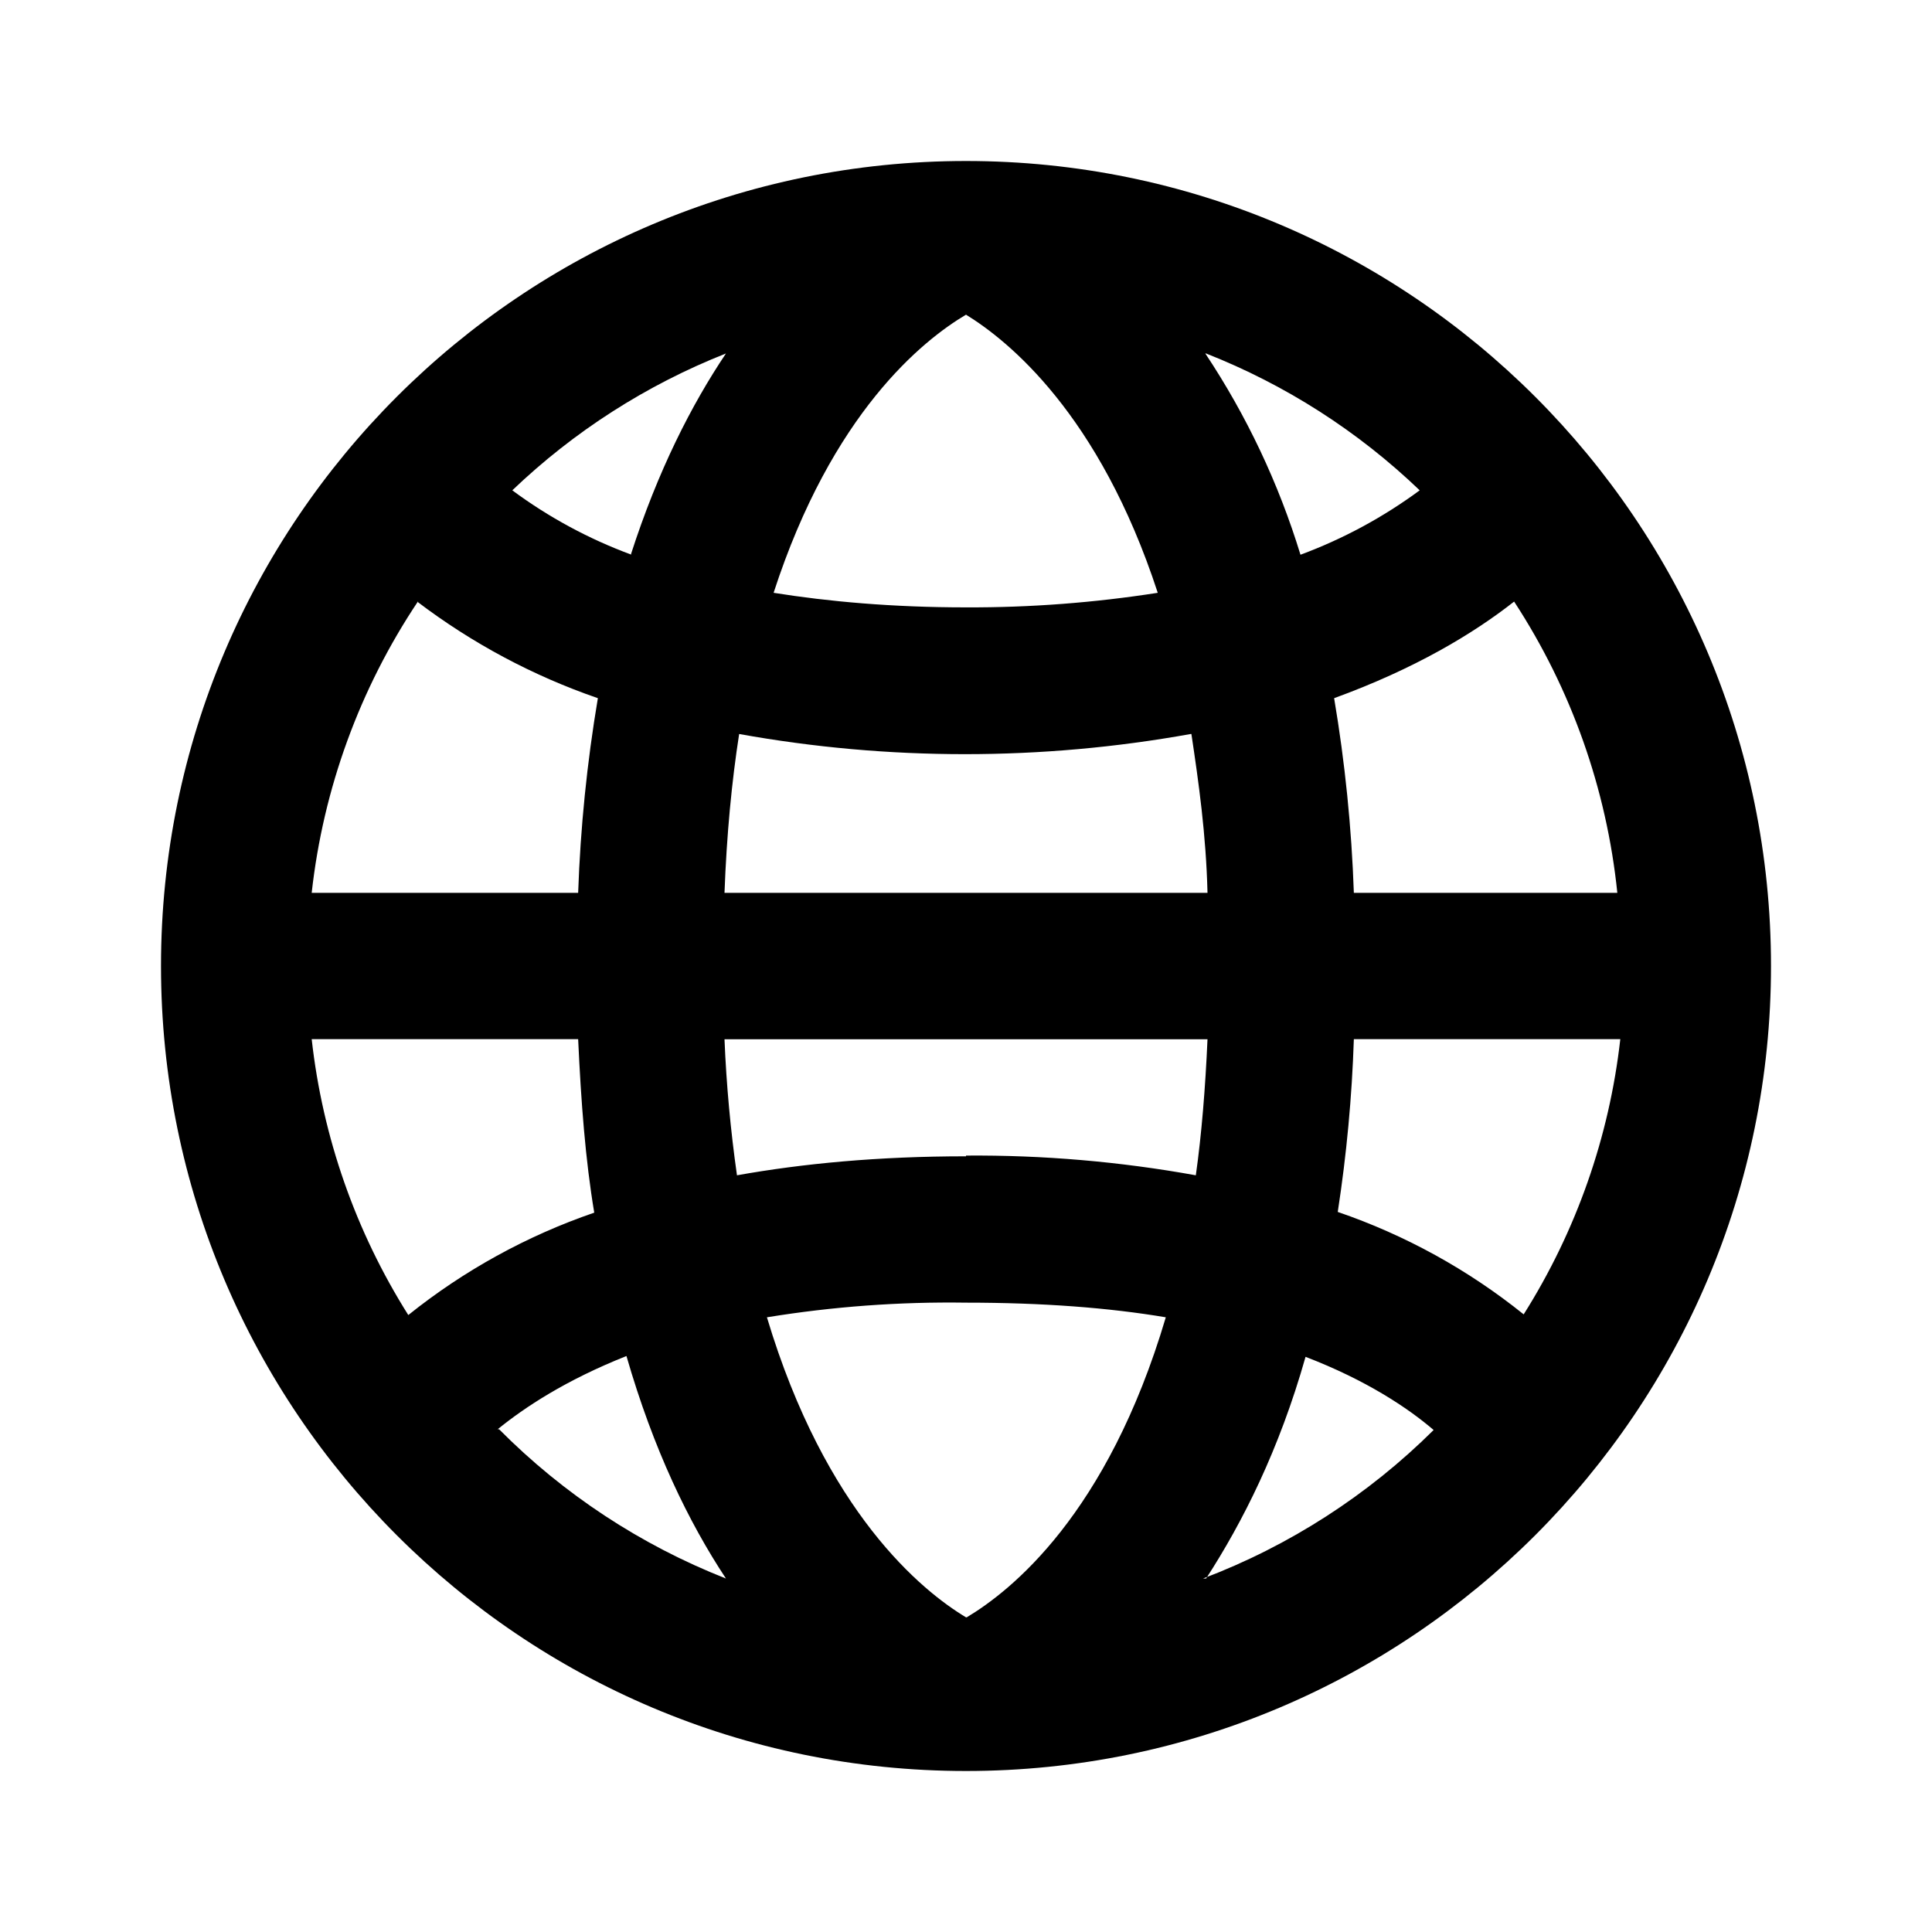
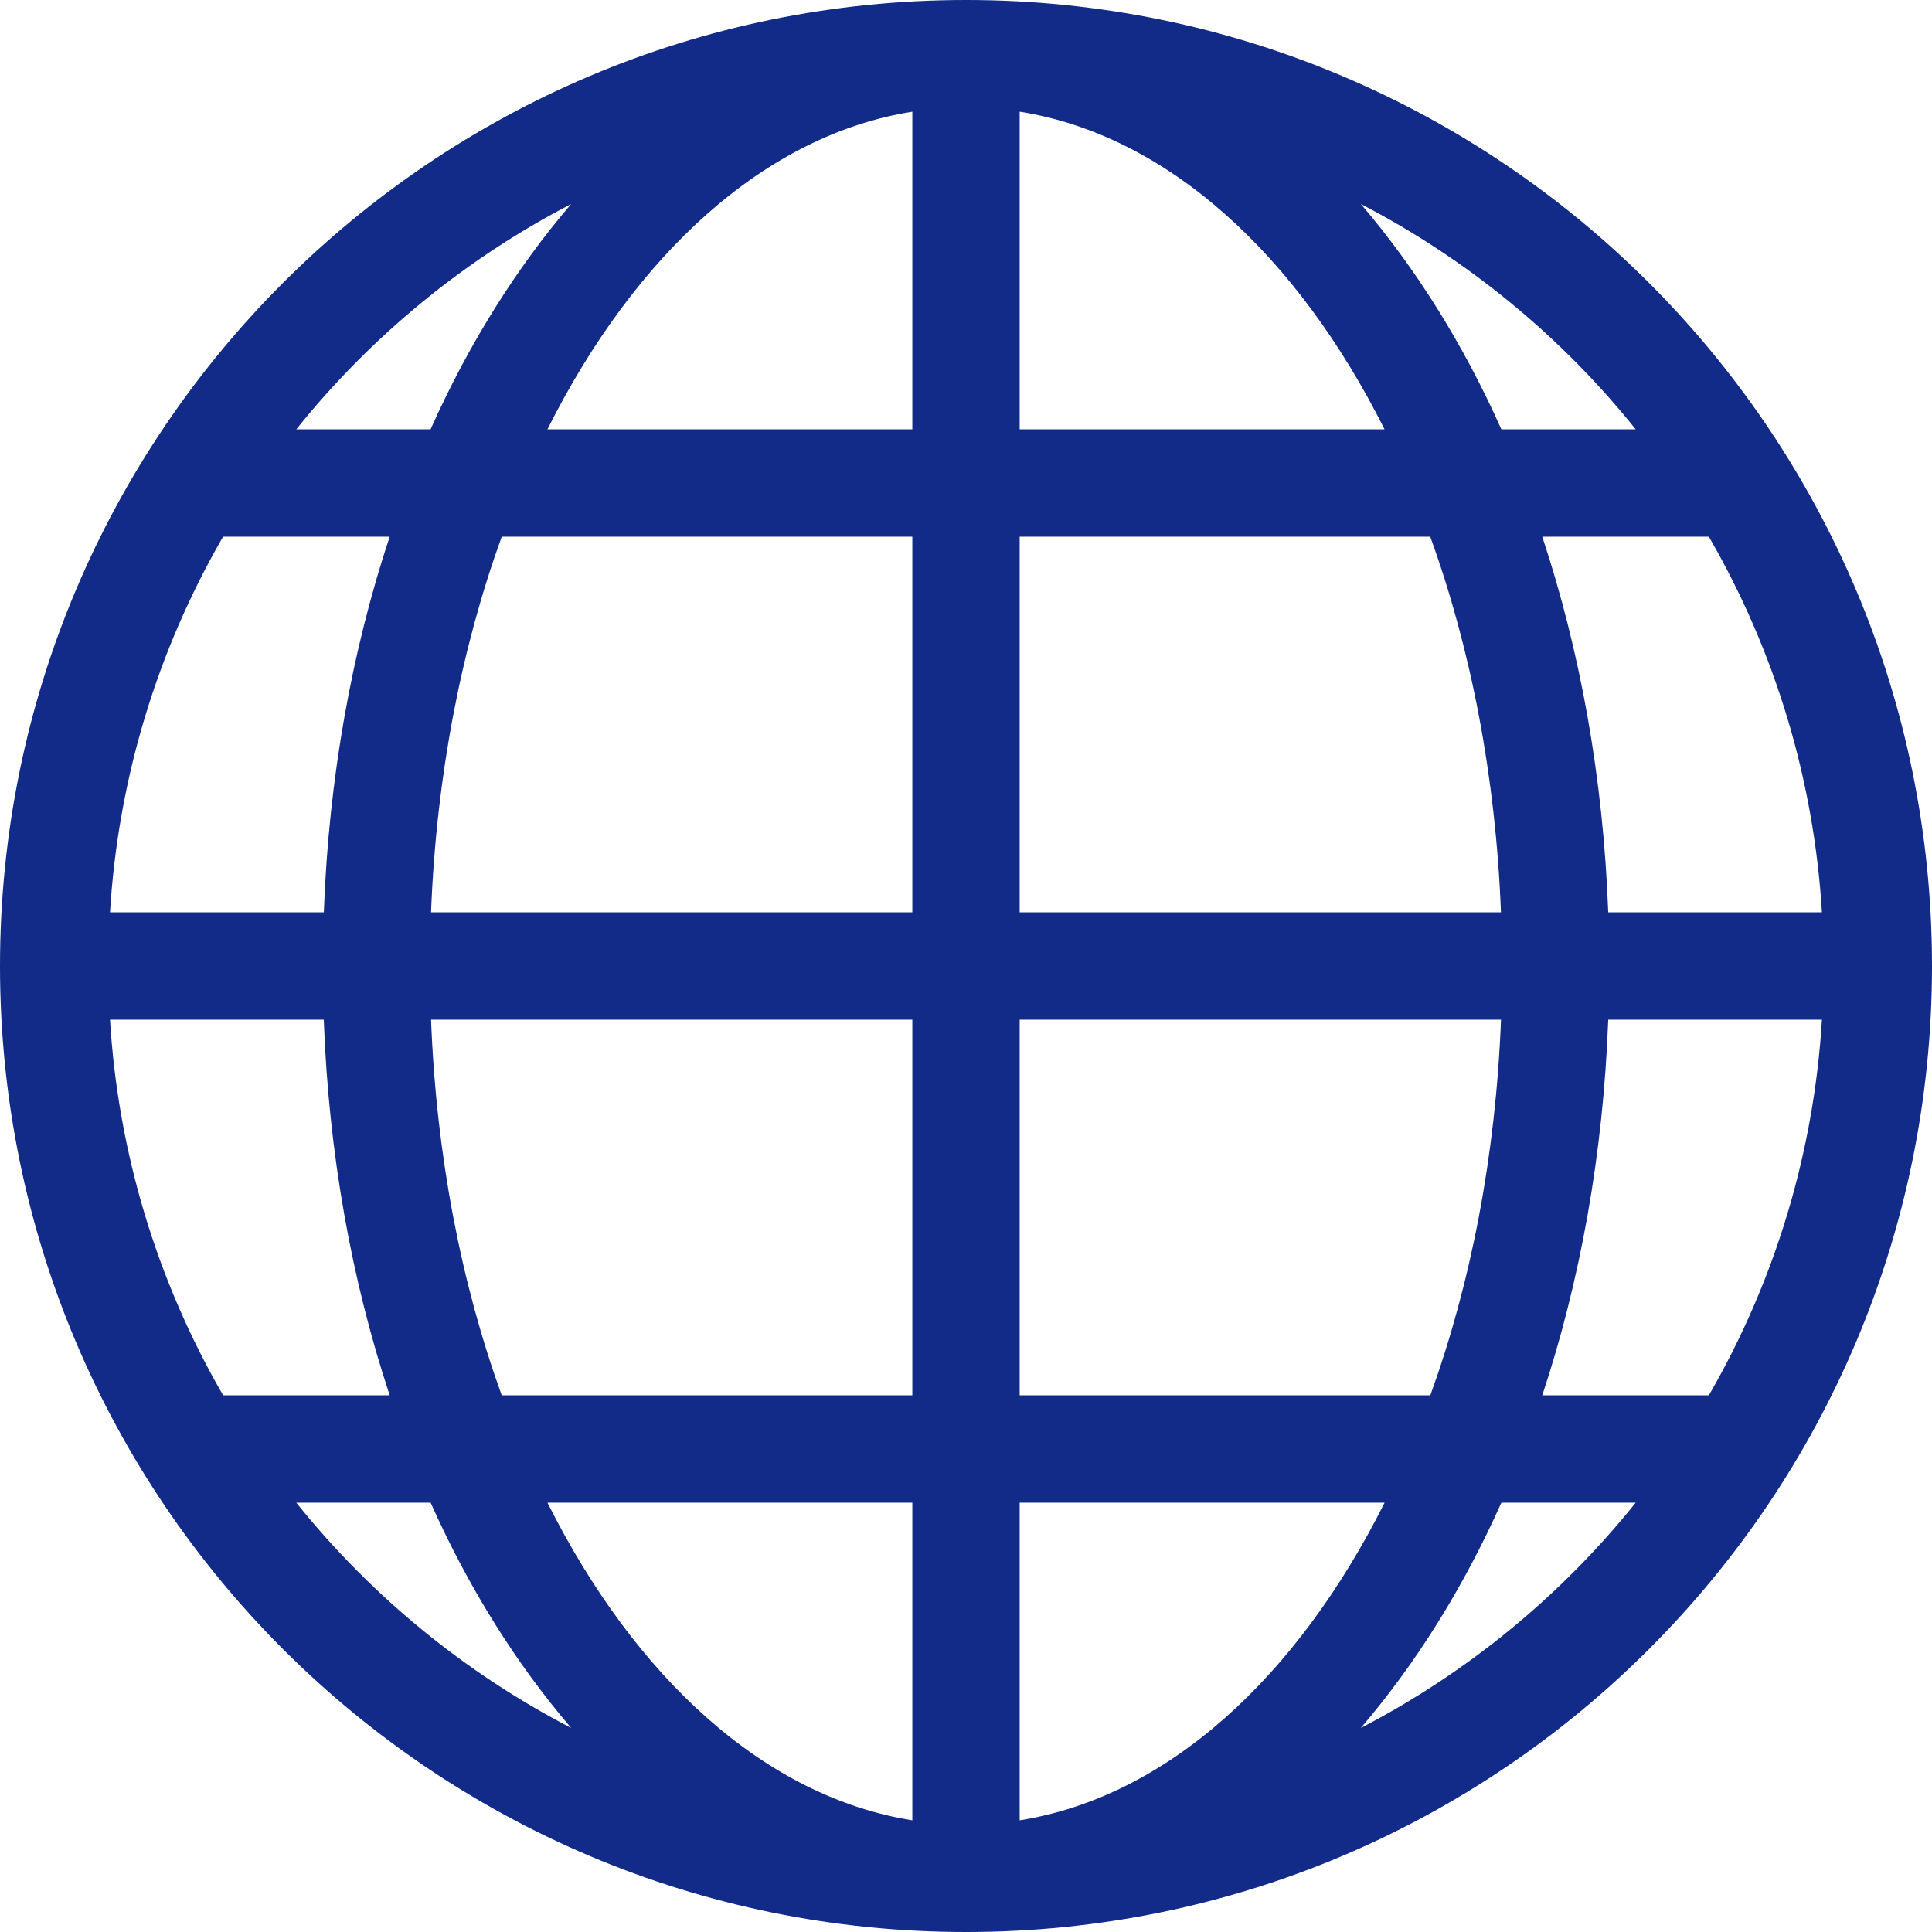
- <svg xmlns="http://www.w3.org/2000/svg" width="800px" height="800px" viewBox="0 0 24 24" fill="none">
-   <path fill-rule="evenodd" clip-rule="evenodd" d="M14.982 19.61c.454-.7.909-1.6 1.236-2.755.755.29 1.273.636 1.591.909a8.182 8.182 0 0 1-2.864 1.845h.037v.001zm-8.8-1.855c.336-.273.845-.61 1.6-.91.336 1.164.773 2.064 1.236 2.764A8.2 8.2 0 0 1 6.2 17.755h-.018zm10.636-6.664c-.028-.81-.11-1.619-.245-2.418 1-.364 1.727-.8 2.236-1.2a8.136 8.136 0 0 1 1.282 3.618h-3.273zm-8.973-4.2a5.936 5.936 0 0 1-1.481-.8 8.2 8.2 0 0 1 2.654-1.7c-.427.636-.845 1.454-1.182 2.5h.01-.001zm7.137-2.5a8.145 8.145 0 0 1 2.654 1.7 6.01 6.01 0 0 1-1.481.8 9.58 9.58 0 0 0-1.182-2.5h.009zM14.8 9.118c.09.6.182 1.246.2 1.973H9c.027-.727.09-1.382.182-1.973 1.855.334 3.754.334 5.609 0h.009zM12 7.545c-.91 0-1.71-.072-2.39-.181.726-2.237 1.854-3.137 2.39-3.455.518.318 1.655 1.227 2.382 3.455A15.04 15.04 0 0 1 12 7.545zm-6.818-.072a8.03 8.03 0 0 0 2.245 1.2 18.368 18.368 0 0 0-.245 2.418h-3.31a8.13 8.13 0 0 1 1.319-3.618h-.01.001zm-1.3 5.436h3.3c.036.782.09 1.5.2 2.155a7.682 7.682 0 0 0-2.31 1.272 8.11 8.11 0 0 1-1.2-3.427h.01zM12 14.364c-1.09 0-2.027.09-2.845.236A16.91 16.91 0 0 1 9 12.91h6c-.027.608-.073 1.18-.145 1.69A15.388 15.388 0 0 0 12 14.355v.009zm0 5.727c-.545-.327-1.745-1.3-2.473-3.727A14.095 14.095 0 0 1 12 16.182c.955 0 1.773.063 2.482.182-.727 2.454-1.927 3.4-2.473 3.727H12zm6.927-3.764a7.634 7.634 0 0 0-2.309-1.272 17.95 17.95 0 0 0 .2-2.146h3.31a8.11 8.11 0 0 1-1.2 3.418h-.001zM12 2C6.477 2 2 6.477 2 12s4.477 10 10 10 10-4.477 10-10S17.523 2 12 2z" fill="#000000" />
+ <svg xmlns="http://www.w3.org/2000/svg" width="800px" height="800px" viewBox="0 0 36 36" aria-hidden="true" role="img" class="iconify iconify--twemoji" preserveAspectRatio="xMidYMid meet" fill="#000000">
+   <g id="SVGRepo_bgCarrier" stroke-width="0" />
+   <g id="SVGRepo_tracerCarrier" stroke-linecap="round" stroke-linejoin="round" />
+   <g id="SVGRepo_iconCarrier">
+     <path fill="#122A88" d="M18 0C8.059 0 0 8.059 0 18s8.059 18 18 18s18-8.059 18-18S27.941 0 18 0zM2.05 19h3.983c.092 2.506.522 4.871 1.229 7H4.158a15.885 15.885 0 0 1-2.108-7zM19 8V2.081c2.747.436 5.162 2.655 6.799 5.919H19zm7.651 2c.754 2.083 1.219 4.46 1.317 7H19v-7h7.651zM17 2.081V8h-6.799C11.837 4.736 14.253 2.517 17 2.081zM17 10v7H8.032c.098-2.54.563-4.917 1.317-7H17zM6.034 17H2.05a15.9 15.9 0 0 1 2.107-7h3.104c-.705 2.129-1.135 4.495-1.227 7zm1.998 2H17v7H9.349c-.754-2.083-1.219-4.459-1.317-7zM17 28v5.919c-2.747-.437-5.163-2.655-6.799-5.919H17zm2 5.919V28h6.8c-1.637 3.264-4.053 5.482-6.8 5.919zM19 26v-7h8.969c-.099 2.541-.563 4.917-1.317 7H19zm10.967-7h3.982a15.87 15.87 0 0 1-2.107 7h-3.104c.706-2.129 1.136-4.494 1.229-7zm0-2c-.093-2.505-.523-4.871-1.229-7h3.104a15.875 15.875 0 0 1 2.107 7h-3.982zm.512-9h-2.503c-.717-1.604-1.606-3.015-2.619-4.199A16.034 16.034 0 0 1 30.479 8zM10.643 3.801C9.629 4.985 8.74 6.396 8.023 8H5.521a16.047 16.047 0 0 1 5.122-4.199zM5.521 28h2.503c.716 1.604 1.605 3.015 2.619 4.198A16.031 16.031 0 0 1 5.521 28zm19.836 4.198c1.014-1.184 1.902-2.594 2.619-4.198h2.503a16.031 16.031 0 0 1-5.122 4.198z" />
+   </g>
</svg>
